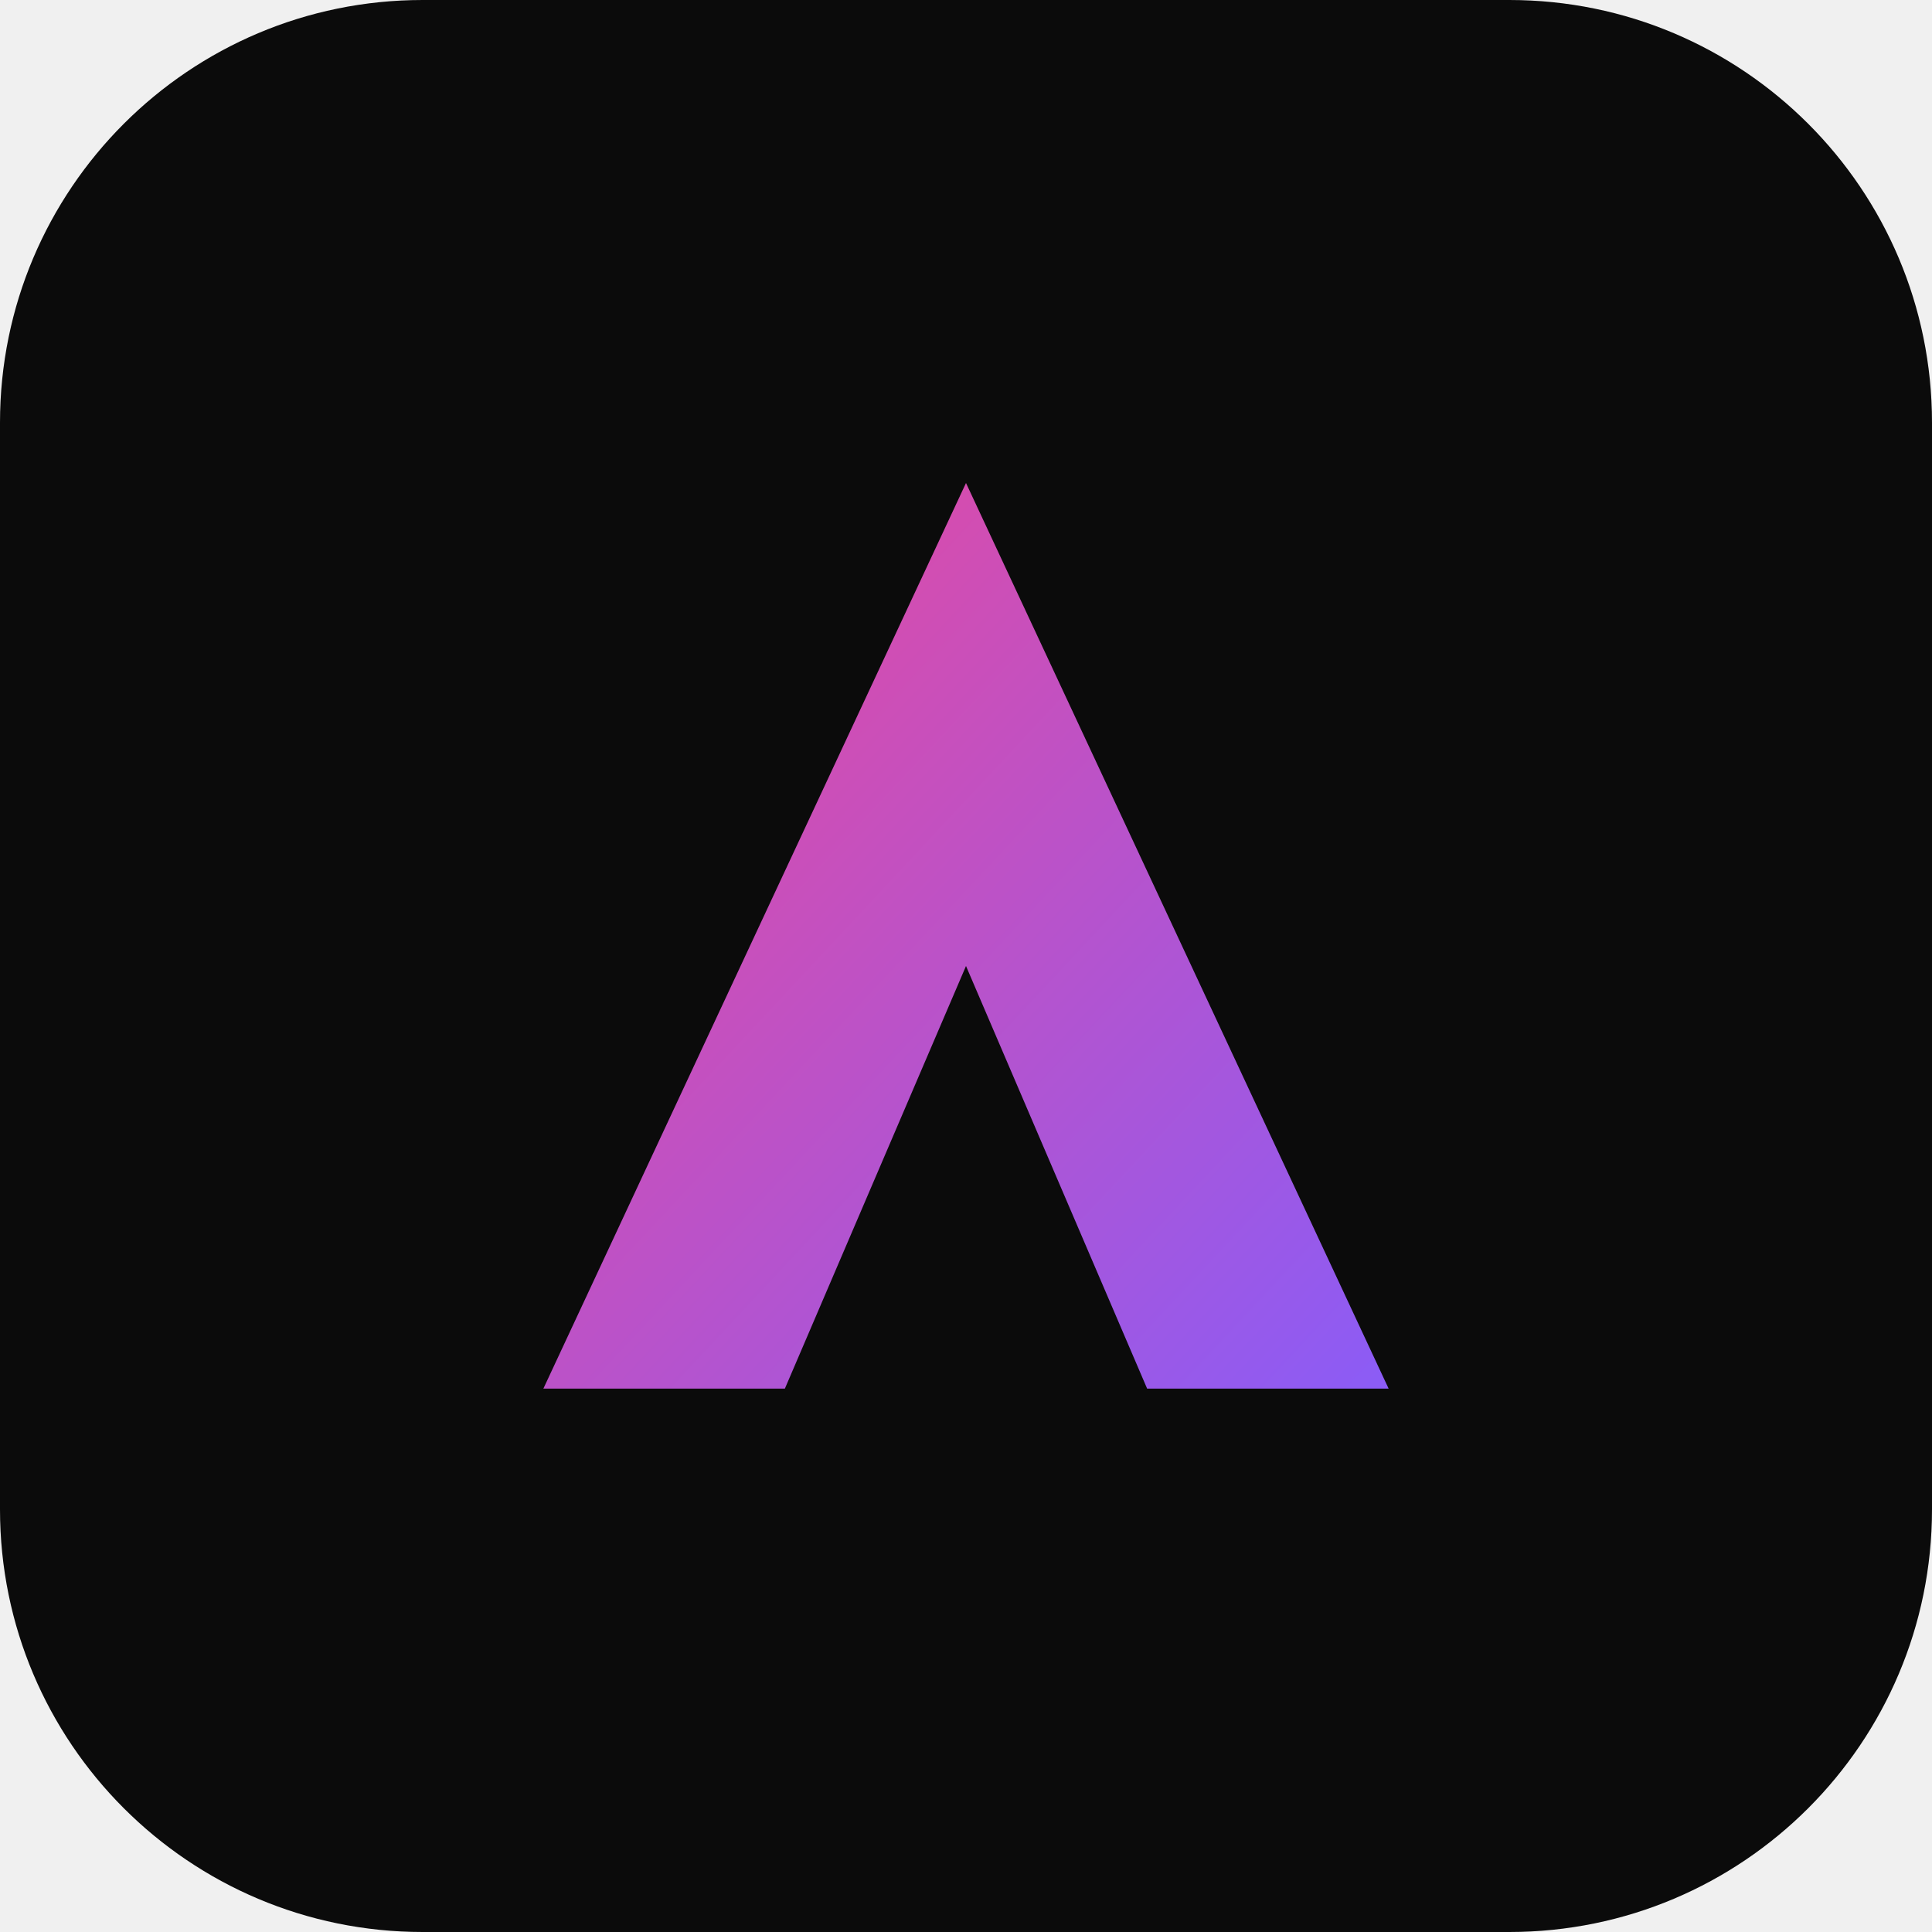
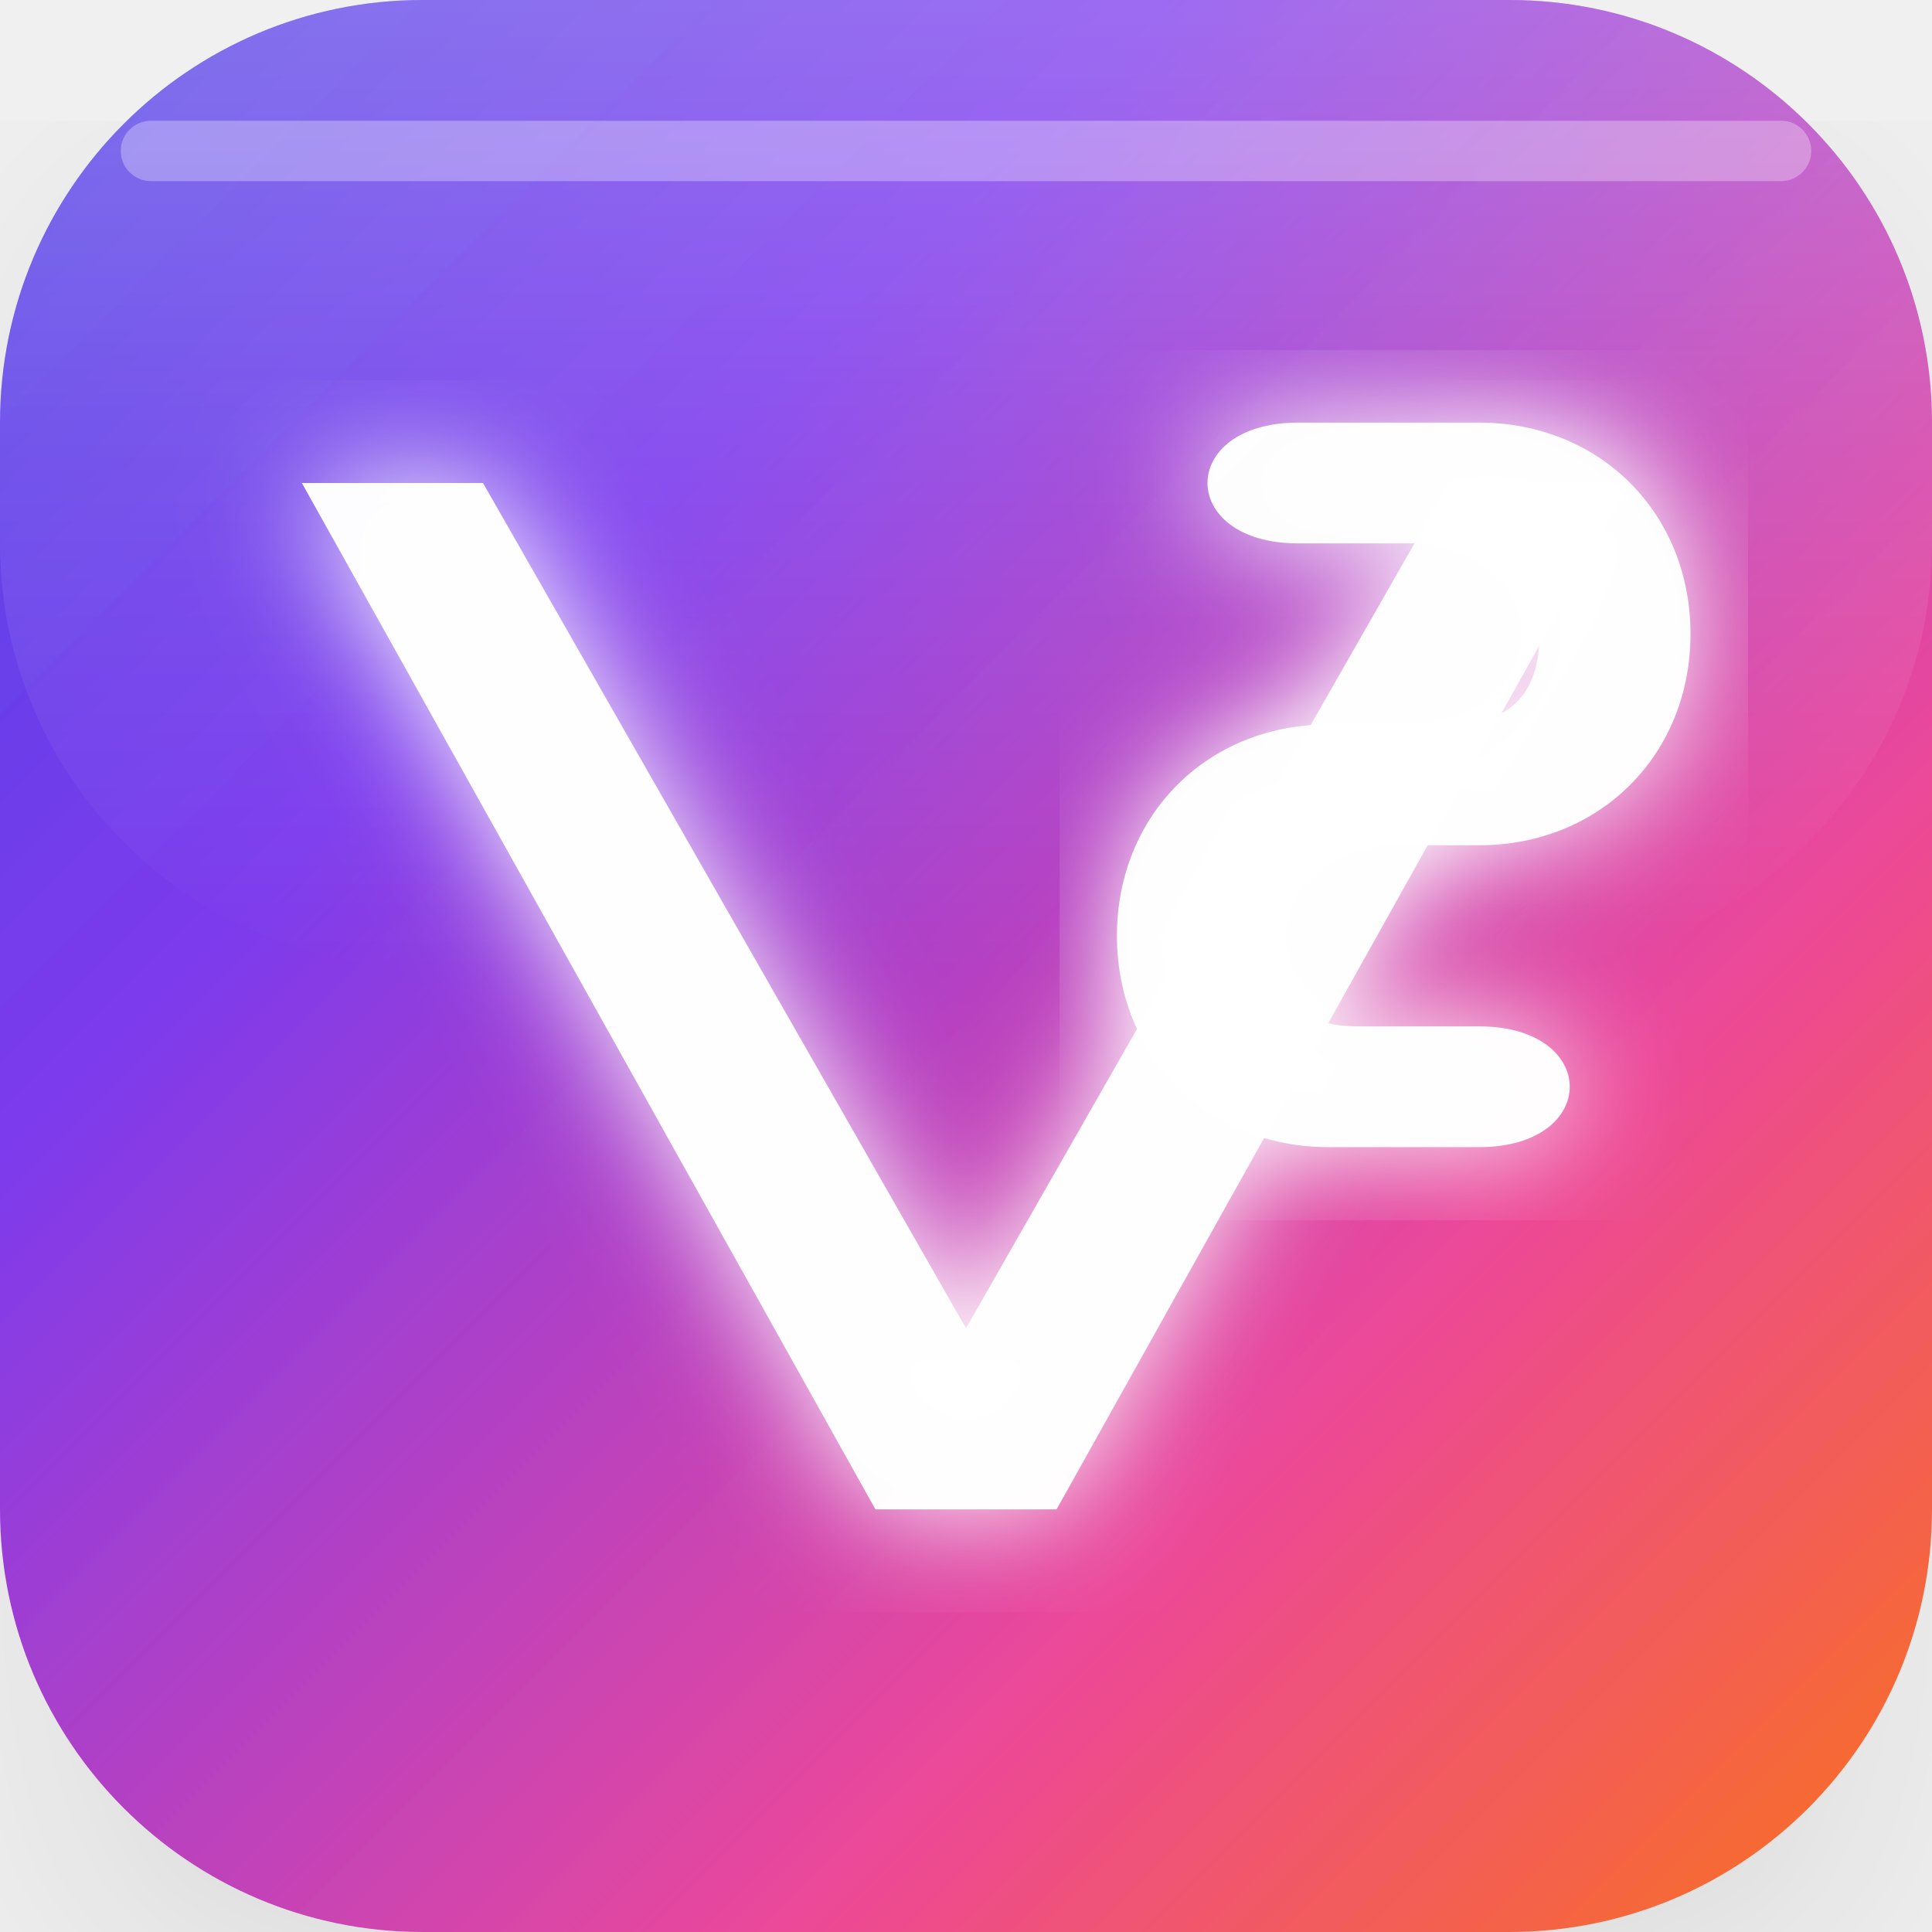
- <svg xmlns="http://www.w3.org/2000/svg" viewBox="0 0 64 64">
+ <svg xmlns="http://www.w3.org/2000/svg" width="32" height="32" viewBox="0 0 32 32" fill="none">
  <defs>
-     <linearGradient id="g" x1="0" y1="0" x2="1" y2="1">
-       <stop offset="0%" stop-color="#ec4899" />
-       <stop offset="100%" stop-color="#8b5cf6" />
+     <linearGradient id="ultraGradient" x1="0%" y1="0%" x2="100%" y2="100%">
+       <stop offset="0%" style="stop-color:#4f46e5" />
+       <stop offset="30%" style="stop-color:#7c3aed" />
+       <stop offset="70%" style="stop-color:#ec4899" />
+       <stop offset="100%" style="stop-color:#f97316" />
+     </linearGradient>
+     <filter id="sophisticatedShadow" x="-50%" y="-50%" width="200%" height="200%">
+       <feDropShadow dx="0" dy="1" stdDeviation="1" flood-color="#000000" flood-opacity="0.2" />
+       <feDropShadow dx="0" dy="2" stdDeviation="3" flood-color="#000000" flood-opacity="0.1" />
+     </filter>
+     <filter id="innerGlow">
+       <feGaussianBlur stdDeviation="1" result="coloredBlur" />
+       <feMerge>
+         <feMergeNode in="coloredBlur" />
+         <feMergeNode in="SourceGraphic" />
+       </feMerge>
+     </filter>
+     <linearGradient id="glass" x1="0%" y1="0%" x2="0%" y2="100%">
+       <stop offset="0%" style="stop-color:#ffffff" stop-opacity="0.25" />
+       <stop offset="50%" style="stop-color:#ffffff" stop-opacity="0.1" />
+       <stop offset="100%" style="stop-color:#ffffff" stop-opacity="0" />
    </linearGradient>
  </defs>
-   <rect width="64" height="64" rx="14" fill="#0b0b0b" />
-   <path d="M18 46L32 16l14 30h-8l-6-14-6 14z" fill="url(#g)" />
+   <rect width="32" height="32" rx="7" fill="url(#ultraGradient)" filter="url(#sophisticatedShadow)" />
+   <rect width="32" height="16" rx="7" fill="url(#glass)" />
+   <path d="M5 8 L14.5 25 L17.5 25 L27 8 L24 8 L16 22 L8 8 Z" fill="white" fill-opacity="0.98" filter="url(#innerGlow)" />
+   <path d="M28 10.5 C28 8.5 26.5 7 24.5 7 L21.5 7 C20.5 7 20 7.5 20 8 C20 8.5 20.5 9 21.5 9 L24 9 C25 9 25.5 9.5 25.5 10.5 C25.5 11.5 25 12 24 12 L22 12 C20 12 18.5 13.5 18.5 15.5 C18.5 17.5 20 19 22 19 L24.5 19 C25.5 19 26 18.5 26 18 C26 17.5 25.5 17 24.5 17 L22.5 17 C21.5 17 21 16.5 21 15.5 C21 14.5 21.5 14 22.5 14 L24.5 14 C26.5 14 28 12.5 28 10.5 Z" fill="white" fill-opacity="0.98" filter="url(#innerGlow)" />
+   <rect x="2" y="2" width="28" height="1" rx="0.5" fill="white" fill-opacity="0.3" />
</svg>
